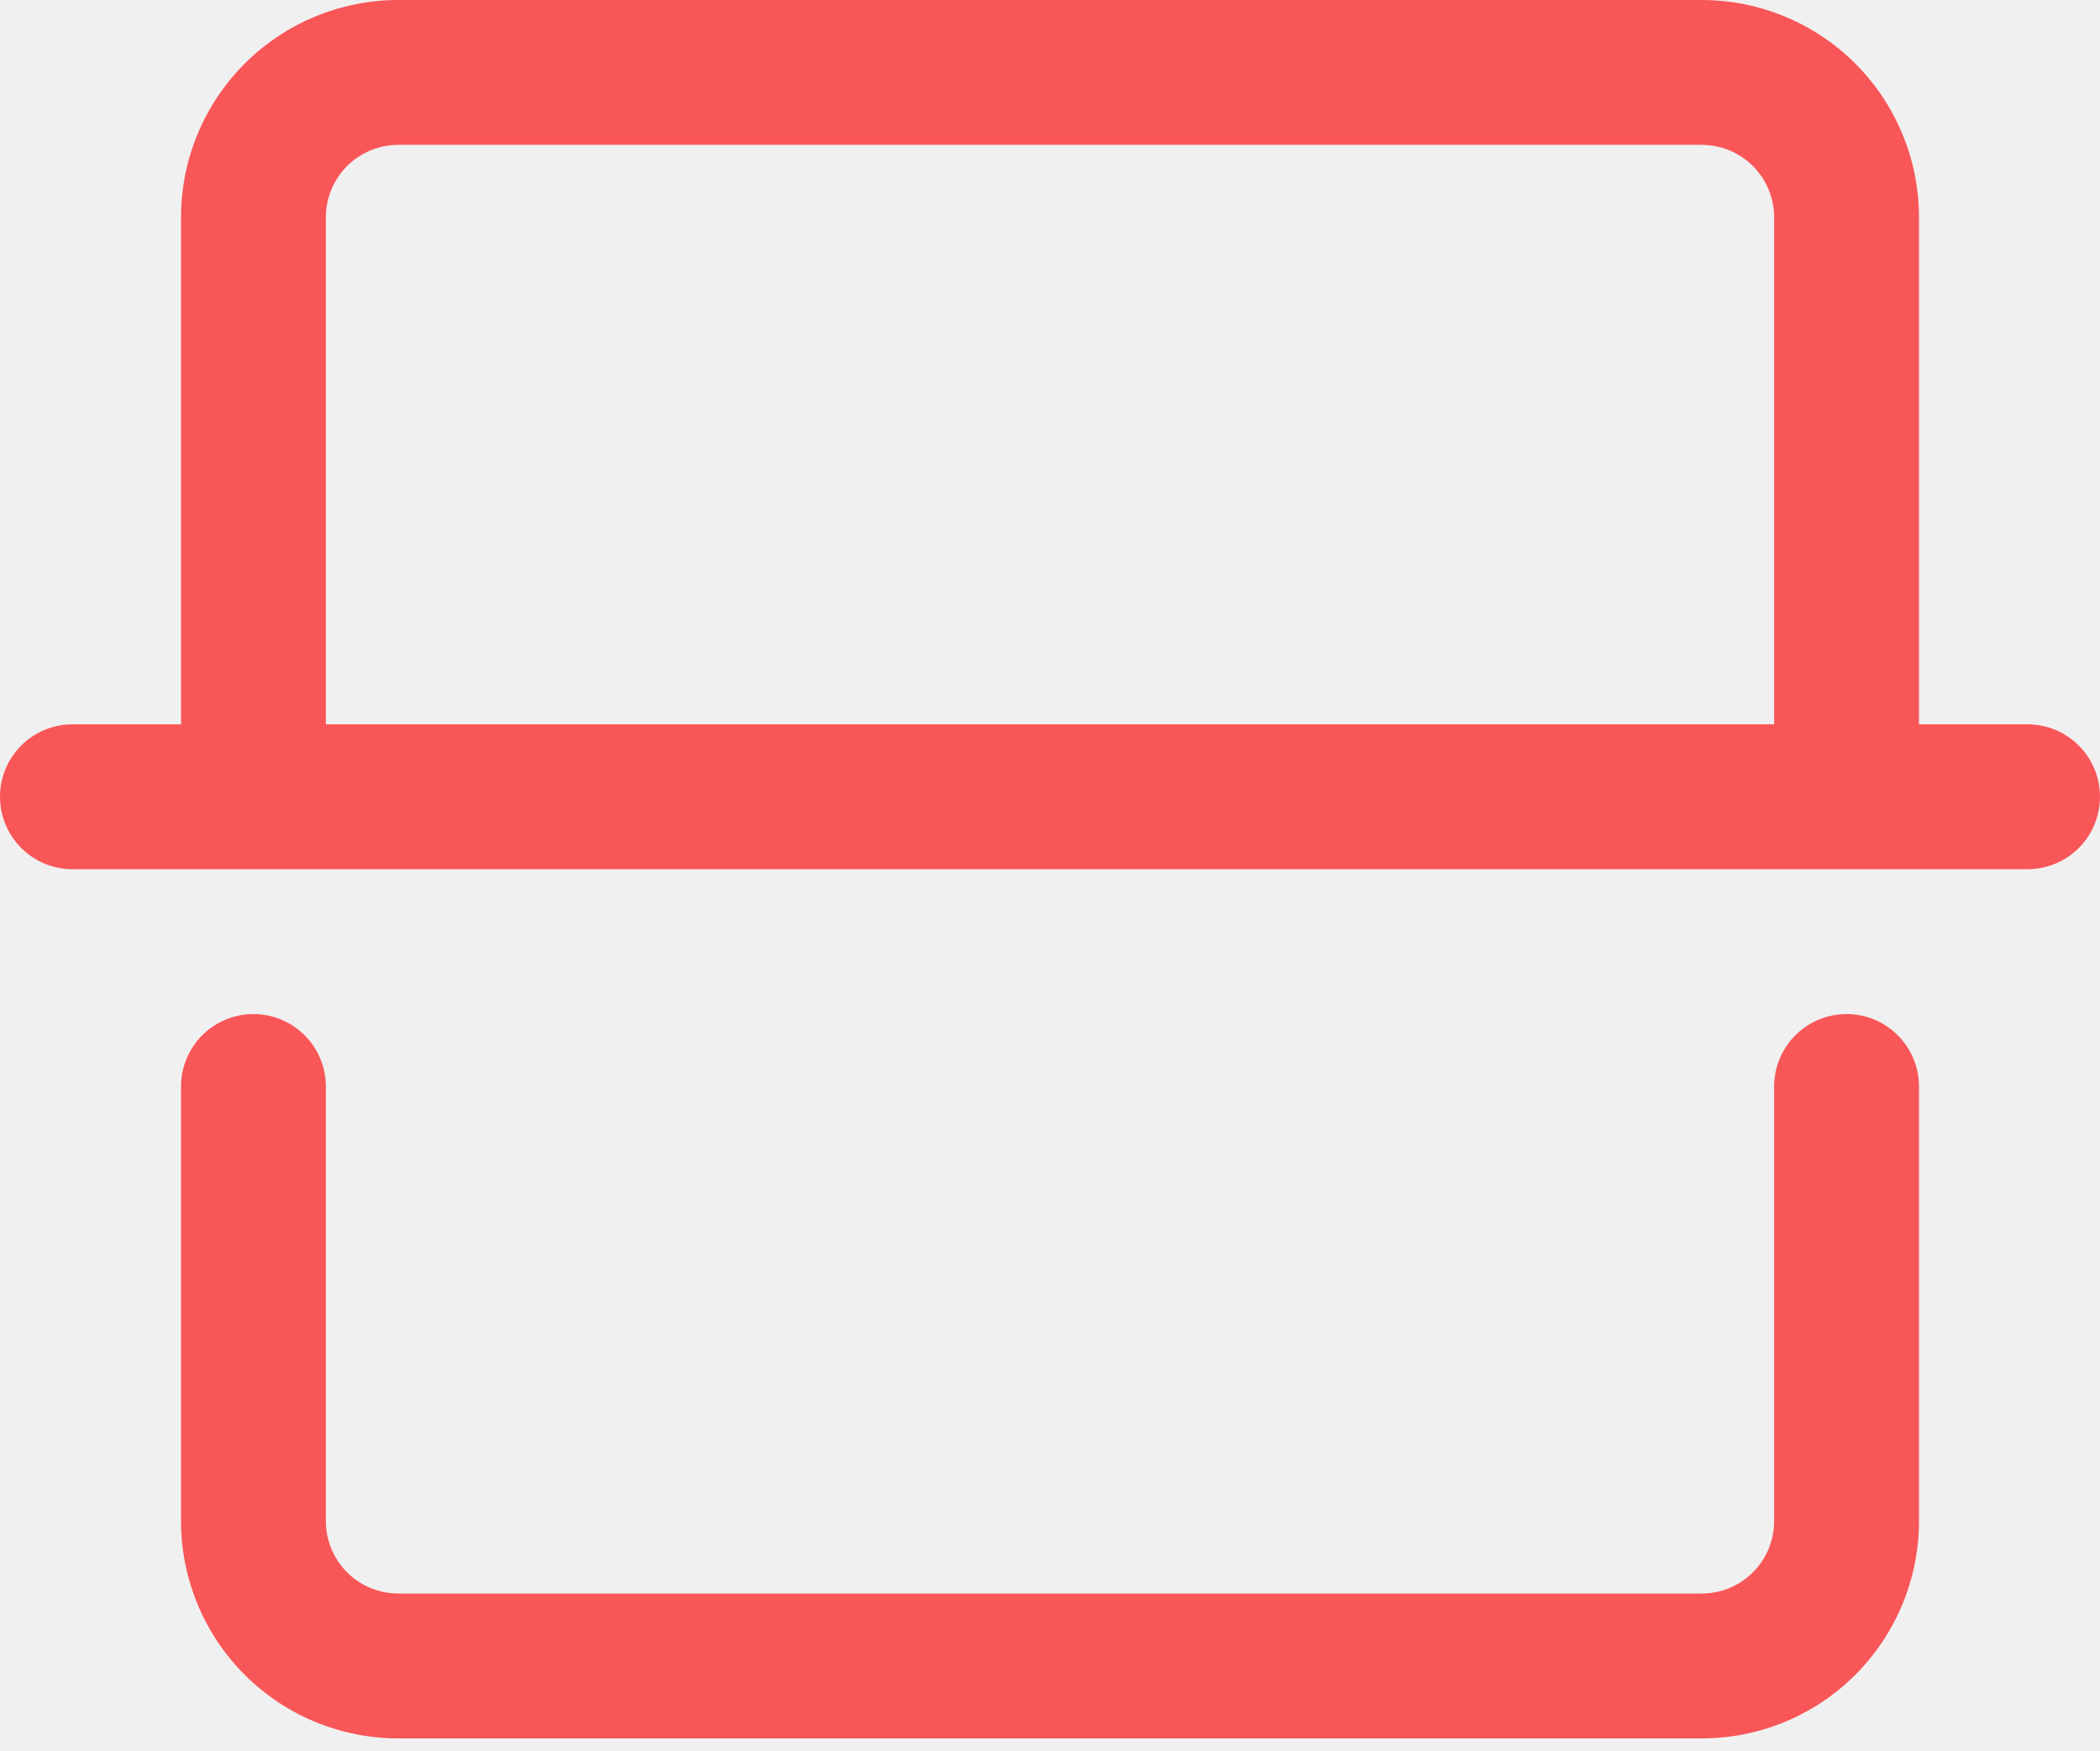
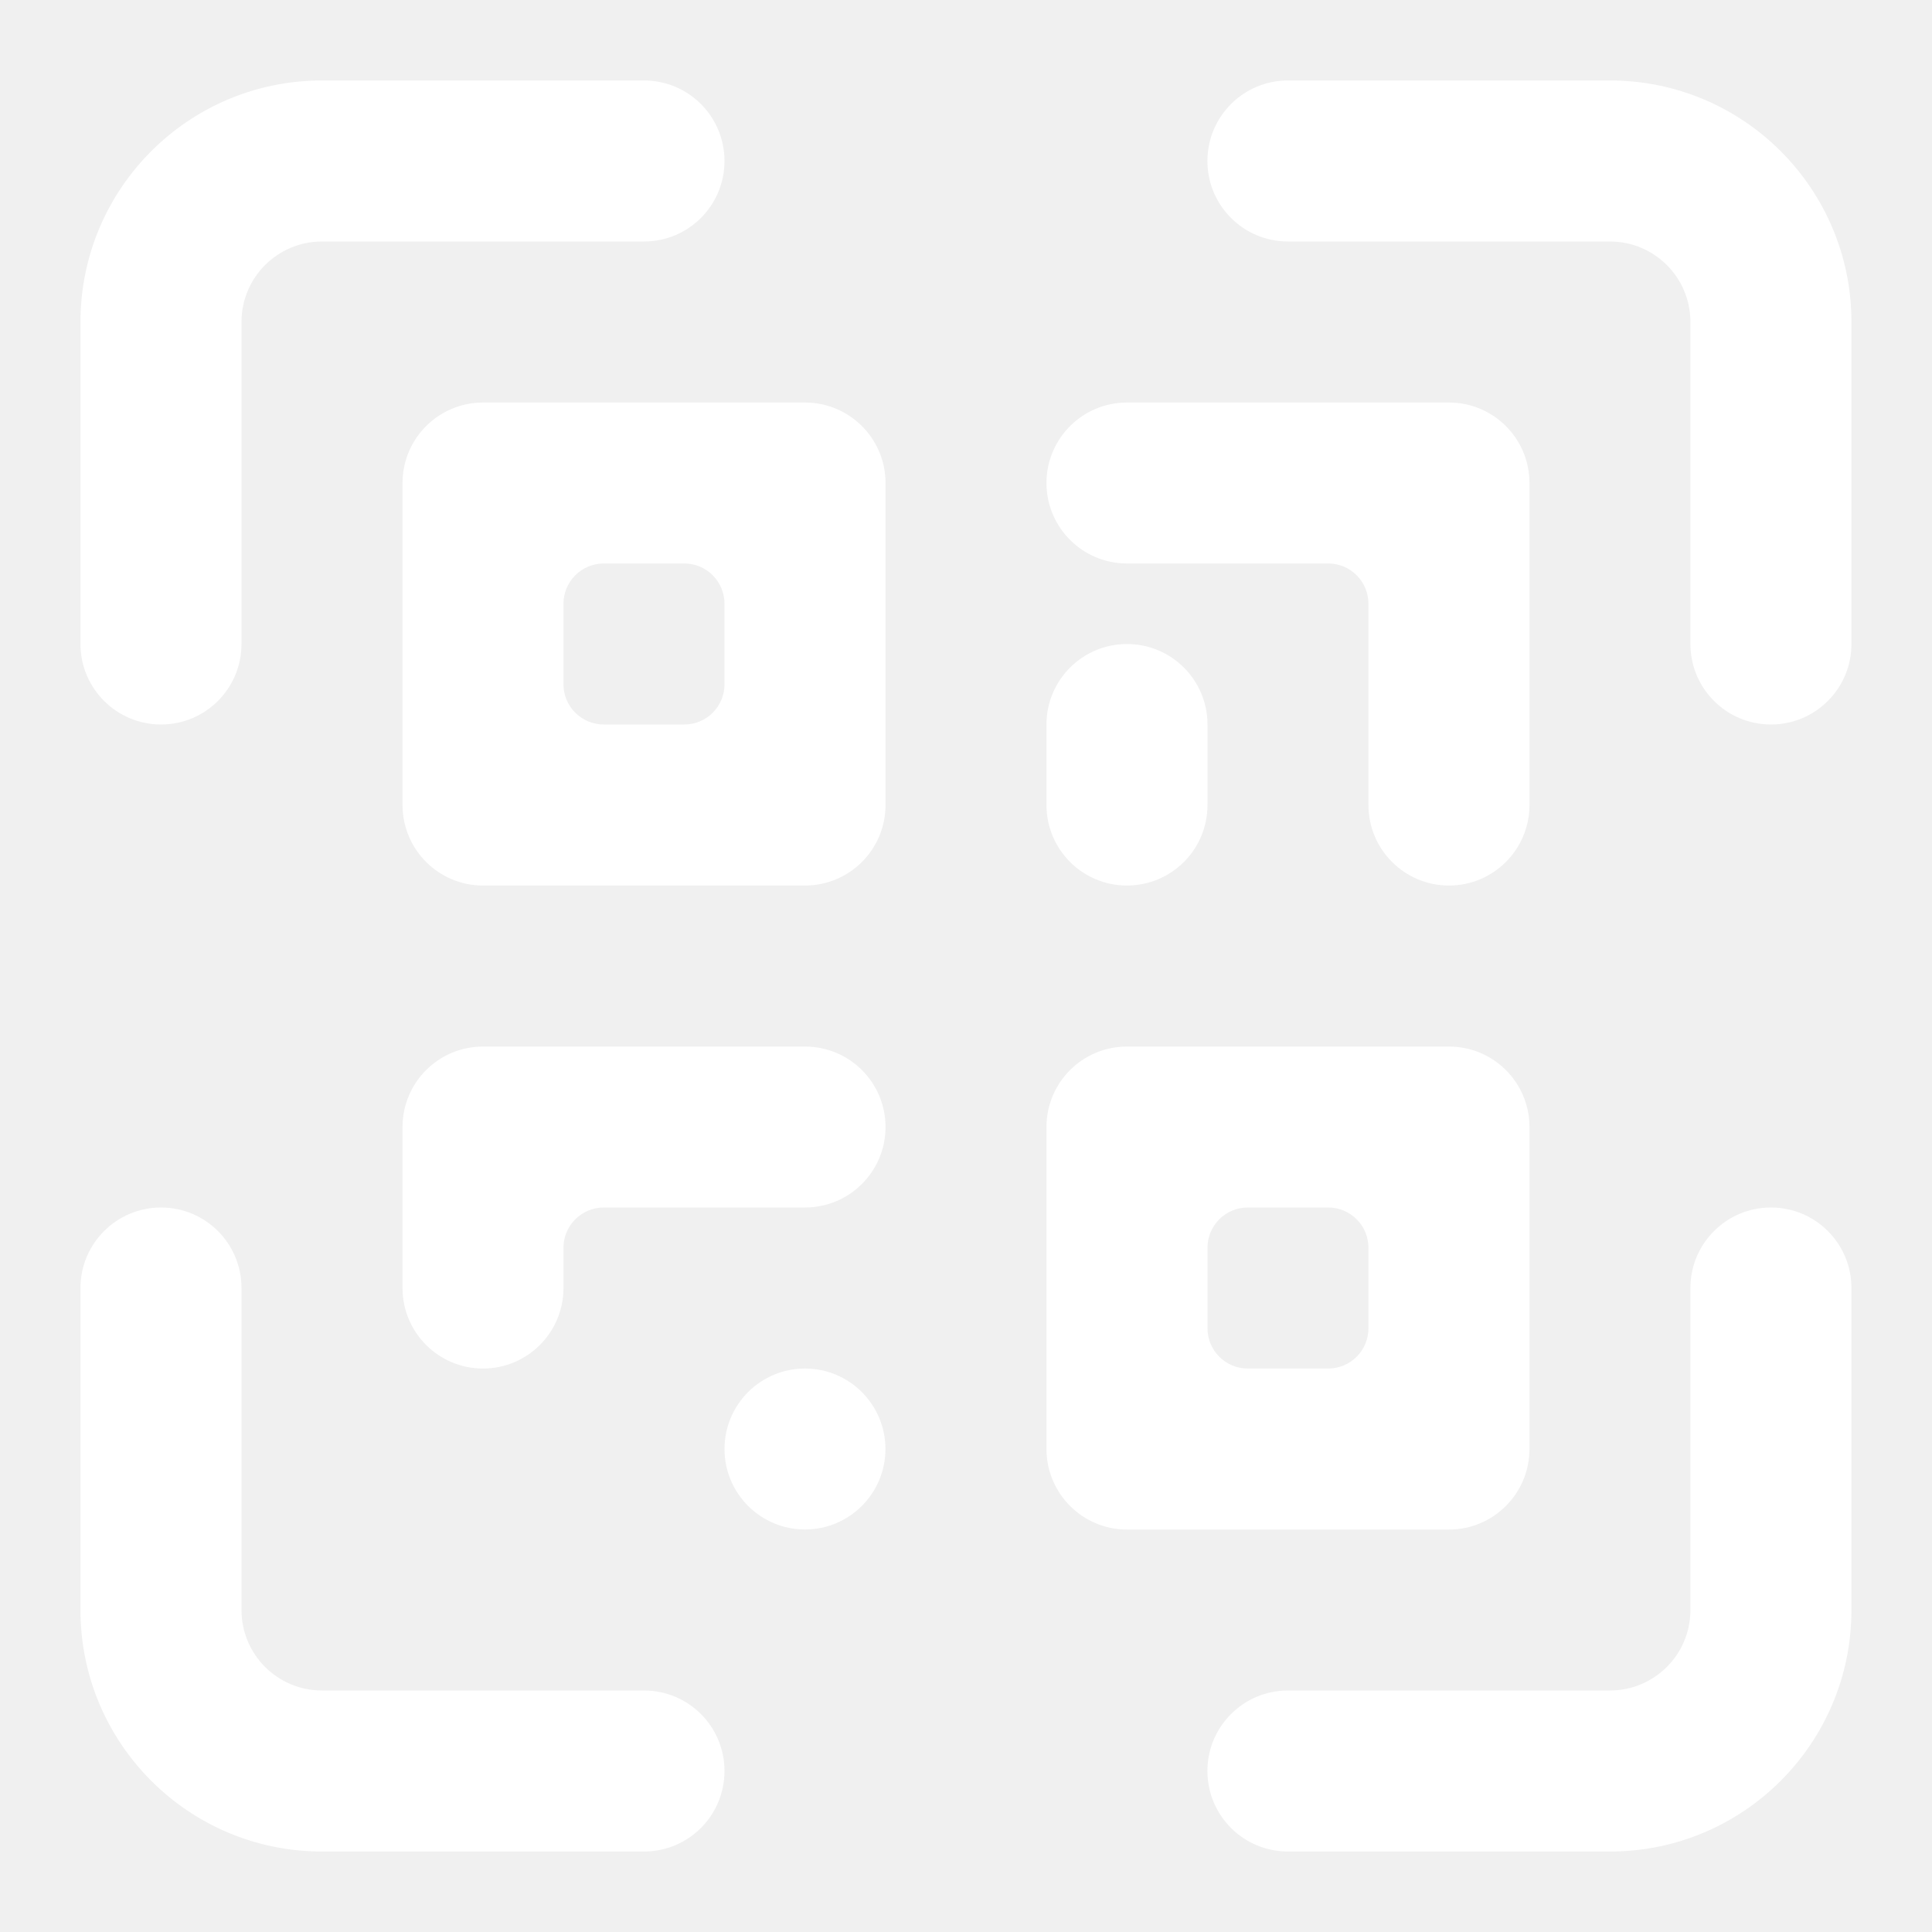
- <svg xmlns="http://www.w3.org/2000/svg" width="30" height="25" viewBox="0 0 30 25" fill="none">
-   <path d="M26.379 14.483C26.105 14.483 25.842 14.592 25.648 14.786C25.454 14.98 25.345 15.243 25.345 15.517V21.724C25.345 21.998 25.236 22.262 25.042 22.456C24.848 22.65 24.585 22.759 24.311 22.759H5.69C5.415 22.759 5.152 22.65 4.958 22.456C4.764 22.262 4.655 21.998 4.655 21.724V15.517C4.655 15.243 4.546 14.98 4.352 14.786C4.158 14.592 3.895 14.483 3.621 14.483C3.346 14.483 3.083 14.592 2.889 14.786C2.695 14.98 2.586 15.243 2.586 15.517V21.724C2.586 22.547 2.913 23.337 3.495 23.919C4.077 24.501 4.867 24.828 5.69 24.828H24.311C25.134 24.828 25.923 24.501 26.505 23.919C27.087 23.337 27.414 22.547 27.414 21.724V15.517C27.414 15.243 27.305 14.98 27.111 14.786C26.917 14.592 26.654 14.483 26.379 14.483Z" fill="#F95658" />
-   <path d="M28.965 10.345H27.414V3.103C27.414 2.28 27.087 1.491 26.505 0.909C25.923 0.327 25.133 0 24.31 0H5.69C4.867 0 4.077 0.327 3.495 0.909C2.913 1.491 2.586 2.28 2.586 3.103V10.345H1.034C0.76 10.345 0.497 10.454 0.303 10.648C0.109 10.842 0 11.105 0 11.379C0 11.654 0.109 11.917 0.303 12.111C0.497 12.305 0.76 12.414 1.034 12.414H28.965C29.24 12.414 29.503 12.305 29.697 12.111C29.891 11.917 30 11.654 30 11.379C30 11.105 29.891 10.842 29.697 10.648C29.503 10.454 29.24 10.345 28.965 10.345ZM4.655 3.103C4.655 2.829 4.764 2.566 4.958 2.372C5.152 2.178 5.415 2.069 5.69 2.069H24.31C24.585 2.069 24.848 2.178 25.042 2.372C25.236 2.566 25.345 2.829 25.345 3.103V10.345H4.655V3.103Z" fill="#F95658" />
+ <svg xmlns="http://www.w3.org/2000/svg" width="23" height="23" viewBox="0 0 23 23" fill="none">
+   <g clip-path="url(#clip0_2003_7987)">
+     <path d="M22.041 3.833C22.041 2.245 20.754 0.958 19.166 0.958H15.333C14.803 0.958 14.374 1.387 14.374 1.917C14.374 2.446 14.803 2.875 15.333 2.875H19.166C19.695 2.875 20.124 3.304 20.124 3.833V7.667C20.124 8.196 20.553 8.625 21.083 8.625C21.612 8.625 22.041 8.196 22.041 7.667V3.833Z" fill="white" />
+     <path d="M22.041 15.333C22.041 14.804 21.612 14.375 21.083 14.375C20.553 14.375 20.124 14.804 20.124 15.333V19.167C20.124 19.696 19.695 20.125 19.166 20.125H15.333C14.803 20.125 14.374 20.554 14.374 21.083C14.374 21.613 14.803 22.042 15.333 22.042H19.166C20.754 22.042 22.041 20.755 22.041 19.167V15.333Z" fill="white" />
+     <path d="M3.833 20.125C3.304 20.125 2.875 19.696 2.875 19.167V15.333C2.875 14.804 2.446 14.375 1.917 14.375C1.388 14.375 0.958 14.804 0.958 15.333V19.167C0.958 20.755 2.246 22.042 3.833 22.042H7.667C8.196 22.042 8.625 21.613 8.625 21.083C8.625 20.554 8.196 20.125 7.667 20.125H3.833Z" fill="white" />
+     <path d="M0.958 7.667C0.958 8.196 1.388 8.625 1.917 8.625C2.446 8.625 2.875 8.196 2.875 7.667V3.833C2.875 3.304 3.304 2.875 3.833 2.875H7.667C8.196 2.875 8.625 2.446 8.625 1.917C8.625 1.387 8.196 0.958 7.667 0.958H3.833C2.246 0.958 0.958 2.245 0.958 3.833V7.667Z" fill="white" />
+     <path fill-rule="evenodd" clip-rule="evenodd" d="M10.542 5.75C10.542 5.221 10.113 4.792 9.583 4.792H5.75C5.221 4.792 4.792 5.221 4.792 5.75V9.583C4.792 10.113 5.221 10.542 5.75 10.542H9.583C10.113 10.542 10.542 10.113 10.542 9.583V5.75ZM8.625 7.188C8.625 6.923 8.411 6.708 8.146 6.708H7.188C6.923 6.708 6.708 6.923 6.708 7.188V8.146C6.708 8.411 6.923 8.625 7.188 8.625H8.146C8.411 8.625 8.625 8.411 8.625 8.146V7.188Z" fill="white" />
+     <path fill-rule="evenodd" clip-rule="evenodd" d="M17.25 12.459C17.779 12.459 18.208 12.887 18.208 13.417V17.25C18.208 17.779 17.779 18.209 17.25 18.209H13.416C12.887 18.209 12.458 17.779 12.458 17.25V13.417C12.458 12.887 12.887 12.459 13.416 12.459H17.25ZM14.375 14.854C14.375 14.59 14.589 14.375 14.854 14.375H15.812C16.077 14.375 16.291 14.59 16.291 14.854V15.813C16.291 16.077 16.077 16.292 15.812 16.292H14.854C14.589 16.292 14.375 16.077 14.375 15.813V14.854Z" fill="white" />
+     <path d="M13.416 4.792C12.887 4.792 12.458 5.221 12.458 5.75C12.458 6.279 12.887 6.708 13.416 6.708H15.812C16.077 6.708 16.291 6.923 16.291 7.188V9.583C16.291 10.113 16.72 10.542 17.25 10.542C17.779 10.542 18.208 10.113 18.208 9.583V5.75C18.208 5.221 17.779 4.792 17.25 4.792H13.416Z" fill="white" />
+     <path d="M13.416 7.667C12.887 7.667 12.458 8.096 12.458 8.625V9.583C12.458 10.113 12.887 10.542 13.416 10.542C13.946 10.542 14.375 10.113 14.375 9.583V8.625C14.375 8.096 13.946 7.667 13.416 7.667Z" fill="white" />
+     <path d="M5.75 12.459C5.221 12.459 4.792 12.887 4.792 13.417V15.334C4.792 15.863 5.221 16.292 5.75 16.292C6.279 16.292 6.708 15.863 6.708 15.334V14.854C6.708 14.59 6.923 14.375 7.188 14.375H9.583C10.113 14.375 10.542 13.946 10.542 13.417C10.542 12.887 10.113 12.459 9.583 12.459H5.75Z" fill="white" />
+     <path d="M9.583 16.292C9.054 16.292 8.625 16.721 8.625 17.25C8.625 17.779 9.054 18.208 9.583 18.208C10.112 18.208 10.541 17.779 10.541 17.25C10.541 16.721 10.112 16.292 9.583 16.292Z" fill="white" />
+   </g>
+   <defs>
+     <clipPath id="clip0_2003_7987">
+       <rect width="23" height="23" fill="white" />
+     </clipPath>
+   </defs>
</svg>
